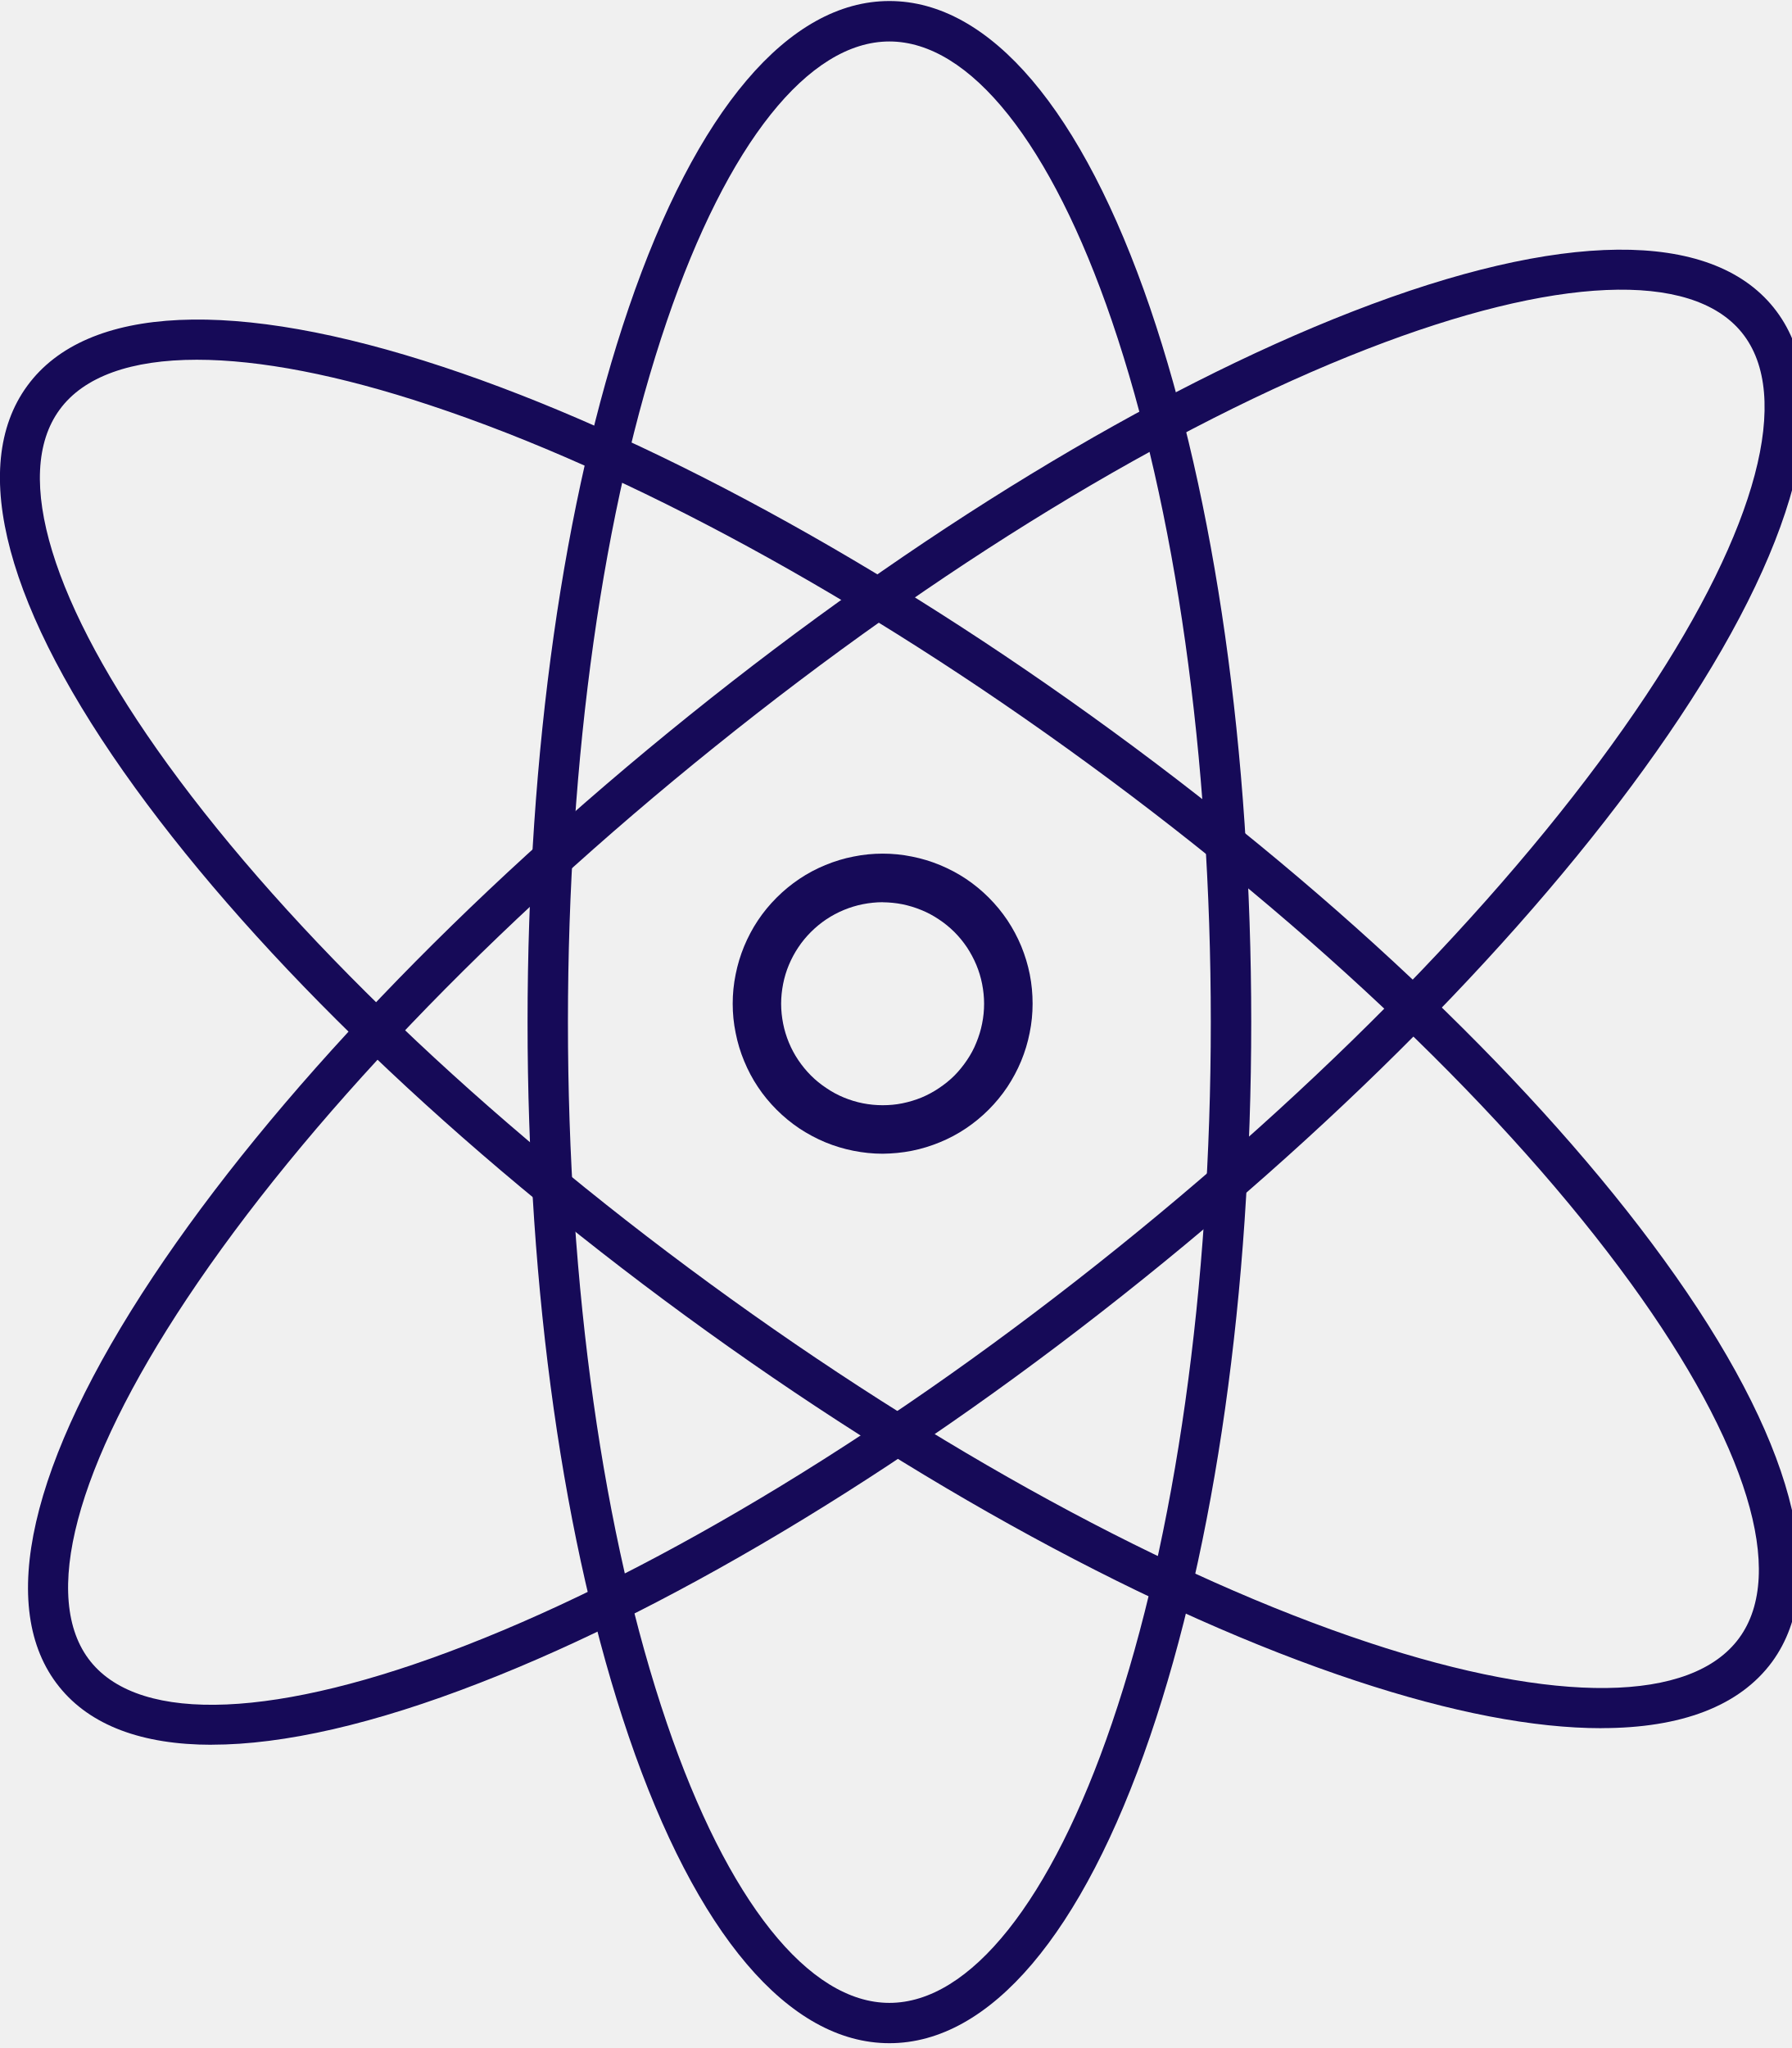
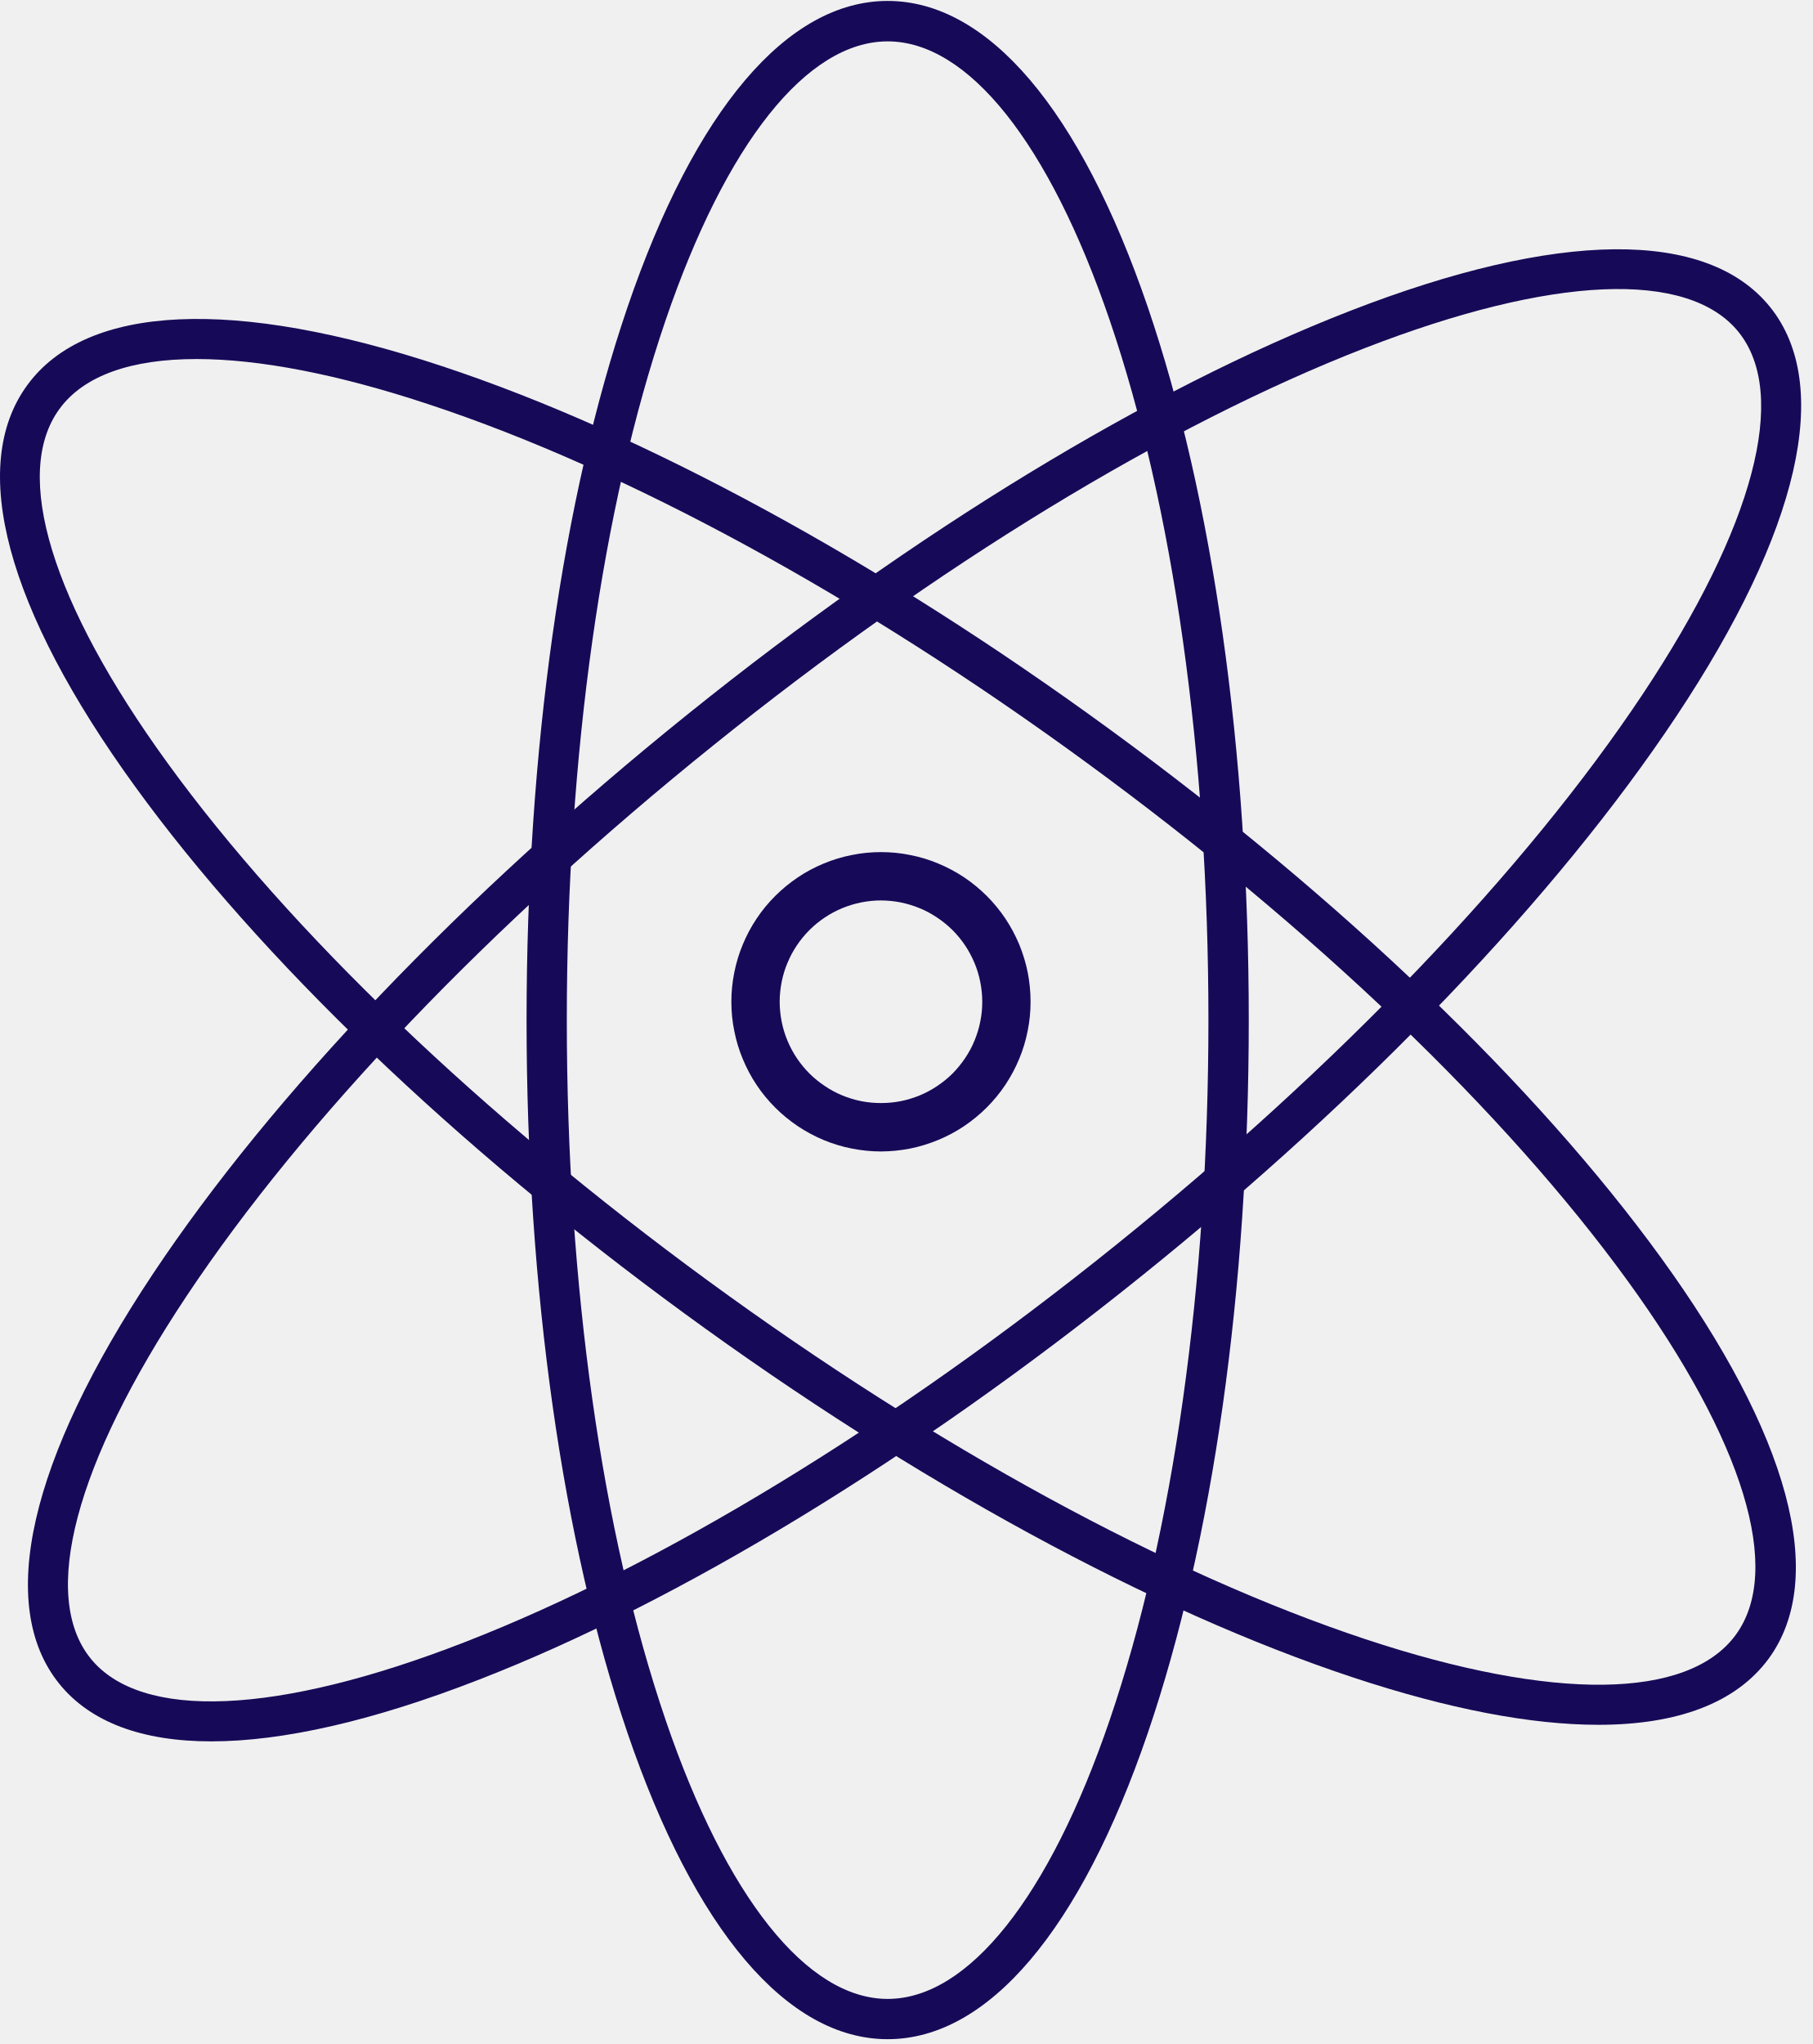
- <svg xmlns="http://www.w3.org/2000/svg" version="1.1" width="28" height="32" viewBox="0 0 28 32">
-   <path fill="#160a58" d="M13.9 31.925c-1.571 0-3.019-1.703-4.074-4.794-1.019-2.985-1.581-6.949-1.581-11.16s0.562-8.175 1.581-11.161c1.055-3.090 2.503-4.794 4.074-4.794 1.573 0 3.017 1.704 4.074 4.794 1.019 2.987 1.581 6.95 1.581 11.161s-0.562 8.175-1.581 11.16c-1.056 3.091-2.503 4.794-4.074 4.794zM13.9 0.648c-1.262 0-2.53 1.591-3.477 4.366-0.997 2.922-1.547 6.813-1.547 10.957 0 4.145 0.55 8.035 1.547 10.957 0.946 2.775 2.215 4.367 3.477 4.367s2.53-1.591 3.477-4.367c0.997-2.922 1.546-6.813 1.546-10.957 0-4.142-0.548-8.035-1.546-10.957-0.948-2.774-2.215-4.366-3.477-4.366z" />
-   <path fill="#160a58" d="M25.029 27.003c-1.054 0-2.345-0.246-3.839-0.741-3.153-1.043-6.871-3.067-10.472-5.699s-6.655-5.562-8.604-8.25c-2.017-2.781-2.618-5.013-1.688-6.284 0.929-1.271 3.238-1.376 6.5-0.296 3.155 1.044 6.871 3.069 10.472 5.7s6.656 5.562 8.606 8.249c2.019 2.782 2.62 5.013 1.691 6.285-0.508 0.69-1.419 1.035-2.667 1.035zM3.076 5.621c-1.026 0-1.766 0.261-2.145 0.781-0.743 1.016-0.126 3.036 1.691 5.542 1.913 2.636 4.921 5.516 8.469 8.11 3.547 2.593 7.204 4.586 10.296 5.61 2.938 0.973 5.050 0.946 5.793-0.069 0.745-1.015 0.126-3.036-1.691-5.542-1.913-2.636-4.921-5.516-8.469-8.11-3.547-2.595-7.203-4.587-10.296-5.61-1.431-0.476-2.669-0.712-3.647-0.712h-0.001z" />
-   <path fill="#160a58" d="M3.309 27.262c-1.086 0-1.898-0.301-2.383-0.905-0.988-1.227-0.466-3.505 1.468-6.413 1.87-2.81 4.847-5.925 8.383-8.769 3.538-2.845 7.218-5.086 10.362-6.308 3.255-1.266 5.591-1.288 6.579-0.063 0.987 1.224 0.465 3.504-1.469 6.411-1.868 2.81-4.845 5.926-8.383 8.769-3.536 2.844-7.216 5.087-10.362 6.309-1.655 0.645-3.071 0.968-4.195 0.968zM11.173 11.667c-3.489 2.805-6.419 5.87-8.254 8.628-1.743 2.621-2.29 4.687-1.503 5.667 0.789 0.981 2.925 0.89 5.859-0.251 3.086-1.199 6.707-3.407 10.195-6.215s6.419-5.87 8.254-8.628c1.743-2.621 2.29-4.687 1.501-5.668-0.789-0.98-2.923-0.887-5.858 0.253-3.087 1.199-6.707 3.407-10.195 6.215z" />
-   <path fill="#160a58" d="M13.795 18.027c-0.153 0-0.306-0.016-0.457-0.046s-0.297-0.074-0.44-0.133c-0.142-0.059-0.277-0.132-0.405-0.216-0.128-0.086-0.246-0.183-0.355-0.292s-0.207-0.227-0.292-0.355c-0.086-0.128-0.157-0.263-0.216-0.406-0.059-0.141-0.103-0.288-0.133-0.44-0.031-0.151-0.046-0.302-0.046-0.457 0-0.153 0.015-0.305 0.046-0.457 0.030-0.151 0.074-0.297 0.133-0.44 0.059-0.141 0.13-0.277 0.216-0.405 0.085-0.128 0.183-0.246 0.292-0.355s0.227-0.206 0.355-0.292c0.128-0.086 0.262-0.157 0.405-0.216s0.289-0.104 0.44-0.133c0.151-0.031 0.304-0.046 0.457-0.046 0.155 0 0.306 0.015 0.457 0.046 0.152 0.030 0.298 0.074 0.44 0.133 0.142 0.059 0.277 0.13 0.406 0.216 0.128 0.086 0.246 0.183 0.355 0.292s0.206 0.227 0.292 0.355c0.085 0.128 0.157 0.263 0.216 0.405 0.058 0.142 0.103 0.289 0.133 0.44 0.030 0.152 0.044 0.304 0.044 0.457 0 0.155-0.015 0.306-0.046 0.457-0.030 0.152-0.074 0.297-0.133 0.44s-0.132 0.277-0.216 0.405c-0.086 0.128-0.183 0.246-0.292 0.355s-0.227 0.206-0.355 0.292c-0.128 0.086-0.262 0.157-0.405 0.216s-0.289 0.104-0.44 0.134c-0.151 0.030-0.302 0.044-0.457 0.046zM13.795 14.097c-0.103 0-0.207 0.011-0.309 0.031s-0.202 0.051-0.297 0.090c-0.097 0.040-0.188 0.089-0.274 0.146-0.087 0.058-0.167 0.124-0.241 0.198s-0.14 0.153-0.198 0.241c-0.058 0.086-0.106 0.177-0.147 0.274-0.040 0.095-0.070 0.195-0.090 0.297s-0.031 0.206-0.031 0.309c0 0.105 0.011 0.208 0.031 0.31s0.050 0.2 0.090 0.297c0.040 0.097 0.089 0.188 0.147 0.274s0.124 0.167 0.198 0.241c0.074 0.074 0.153 0.138 0.241 0.196 0.086 0.059 0.177 0.108 0.274 0.148 0.095 0.039 0.195 0.070 0.297 0.090s0.206 0.030 0.309 0.030c0.105 0 0.207-0.009 0.309-0.030s0.202-0.051 0.298-0.090c0.095-0.040 0.187-0.089 0.274-0.148 0.086-0.058 0.167-0.122 0.241-0.196 0.073-0.074 0.138-0.155 0.196-0.241s0.108-0.177 0.146-0.274c0.040-0.097 0.070-0.195 0.090-0.297 0.021-0.102 0.031-0.206 0.031-0.31 0-0.103-0.011-0.207-0.031-0.309s-0.050-0.2-0.090-0.297c-0.040-0.095-0.089-0.187-0.146-0.274-0.058-0.086-0.124-0.167-0.198-0.241-0.074-0.073-0.153-0.138-0.241-0.196-0.086-0.058-0.177-0.107-0.273-0.146-0.097-0.040-0.196-0.070-0.298-0.091-0.102-0.020-0.204-0.030-0.309-0.031z" />
+ <svg xmlns="http://www.w3.org/2000/svg" width="110" height="124" viewBox="0 0 110 124" fill="none">
+   <mask id="mask0_1794_11881" style="mask-type:luminance" maskUnits="userSpaceOnUse" x="30" y="0" width="47" height="124">
+     <path d="M30.717 0H76.051V123.938H30.717V0Z" fill="white" />
+   </mask>
+   <g mask="url(#mask0_1794_11881)">
+     <path d="M53.863 123.708C47.775 123.708 42.165 117.109 38.077 105.13C34.129 93.562 31.952 78.203 31.952 61.885C31.952 45.568 34.129 30.208 38.077 18.635C42.165 6.661 47.775 0.057 53.863 0.057C59.957 0.057 65.556 6.661 69.65 18.635C73.597 30.208 75.775 45.568 75.775 61.885C75.775 78.203 73.597 93.562 69.65 105.13C65.556 117.109 59.952 123.708 53.863 123.708ZM53.863 2.51C48.972 2.51 44.061 8.677 40.389 19.427C36.525 30.75 34.394 45.828 34.394 61.885C34.394 77.948 36.525 93.021 40.389 104.344C44.056 115.099 48.972 121.265 53.863 121.265C58.754 121.265 63.665 115.099 67.337 104.344C71.202 93.021 73.327 77.943 73.327 61.885C73.327 45.833 71.202 30.75 67.337 19.427C63.665 8.677 58.754 2.51 53.863 2.51Z" fill="#160A58" />
+   </g>
+   <path d="M96.988 104.636C92.905 104.636 87.9 103.682 82.113 101.766C69.894 97.724 55.488 89.88 41.535 79.683C27.582 69.485 15.749 58.13 8.197 47.714C0.379 36.938 -1.949 28.287 1.655 23.365C5.254 18.438 14.202 18.031 26.842 22.219C39.066 26.266 53.467 34.11 67.421 44.307C81.374 54.505 93.212 65.86 100.769 76.271C108.592 87.052 110.921 95.698 107.322 100.625C105.353 103.297 101.822 104.636 96.988 104.636ZM11.921 21.781C7.947 21.781 5.077 22.792 3.608 24.808C0.728 28.745 3.118 36.573 10.16 46.281C17.572 56.495 29.228 67.656 42.978 77.709C56.723 87.755 70.894 95.479 82.874 99.448C94.259 103.219 102.441 103.115 105.322 99.183C108.207 95.25 105.811 87.417 98.769 77.709C91.358 67.495 79.702 56.334 65.952 46.281C52.207 36.224 38.04 28.505 26.056 24.542C20.509 22.698 15.712 21.781 11.926 21.781H11.921Z" fill="#160A58" />
+   <path d="M12.822 105.641C8.613 105.641 5.468 104.474 3.587 102.135C-0.241 97.38 1.78 88.552 9.275 77.287C16.52 66.396 28.056 54.328 41.759 43.307C55.468 32.281 69.728 23.599 81.91 18.865C94.525 13.958 103.577 13.875 107.405 18.62C111.228 23.365 109.207 32.198 101.712 43.464C94.473 54.354 82.936 66.427 69.228 77.443C55.525 88.464 41.264 97.156 29.077 101.891C22.665 104.391 17.176 105.641 12.822 105.641ZM43.296 45.208C29.775 56.078 18.421 67.953 11.311 78.641C4.556 88.797 2.436 96.802 5.488 100.599C8.546 104.401 16.822 104.047 28.192 99.625C40.15 94.979 54.181 86.422 67.697 75.542C81.212 64.662 92.572 52.797 99.681 42.109C106.436 31.953 108.556 23.948 105.499 20.146C102.441 16.349 94.171 16.708 82.801 21.125C70.837 25.771 56.811 34.328 43.296 45.208Z" fill="#160A58" />
+   <path d="M53.457 69.854C52.863 69.854 52.27 69.792 51.686 69.677C51.103 69.563 50.535 69.391 49.983 69.162C49.431 68.933 48.91 68.651 48.415 68.323C47.921 67.99 47.462 67.615 47.04 67.193C46.618 66.771 46.238 66.313 45.91 65.818C45.577 65.323 45.301 64.797 45.072 64.245C44.842 63.698 44.671 63.13 44.556 62.542C44.436 61.959 44.379 61.37 44.379 60.771C44.379 60.177 44.436 59.589 44.556 59C44.671 58.417 44.842 57.849 45.072 57.297C45.301 56.75 45.577 56.224 45.91 55.729C46.238 55.234 46.618 54.776 47.04 54.354C47.462 53.932 47.921 53.557 48.415 53.224C48.91 52.891 49.431 52.615 49.983 52.386C50.535 52.156 51.103 51.984 51.686 51.87C52.27 51.75 52.863 51.693 53.457 51.693C54.056 51.693 54.645 51.75 55.228 51.87C55.816 51.984 56.384 52.156 56.931 52.386C57.483 52.615 58.004 52.891 58.504 53.224C58.999 53.557 59.457 53.932 59.879 54.354C60.301 54.776 60.676 55.234 61.009 55.729C61.337 56.224 61.618 56.75 61.848 57.297C62.072 57.849 62.249 58.417 62.363 59C62.478 59.589 62.535 60.177 62.535 60.771C62.535 61.37 62.478 61.959 62.358 62.542C62.243 63.13 62.072 63.693 61.842 64.245C61.613 64.797 61.332 65.318 61.004 65.813C60.671 66.308 60.296 66.766 59.874 67.188C59.452 67.609 58.993 67.984 58.499 68.318C58.004 68.651 57.483 68.927 56.931 69.156C56.379 69.386 55.811 69.558 55.228 69.677C54.645 69.792 54.056 69.849 53.457 69.854ZM53.457 54.625C53.056 54.625 52.655 54.667 52.259 54.745C51.863 54.823 51.478 54.943 51.108 55.094C50.733 55.25 50.379 55.438 50.046 55.662C49.707 55.886 49.4 56.141 49.113 56.427C48.827 56.714 48.572 57.021 48.348 57.359C48.124 57.693 47.936 58.047 47.78 58.422C47.624 58.792 47.509 59.177 47.431 59.573C47.353 59.969 47.311 60.37 47.311 60.771C47.311 61.177 47.353 61.578 47.431 61.974C47.509 62.37 47.624 62.75 47.78 63.125C47.936 63.5 48.124 63.854 48.348 64.188C48.572 64.521 48.827 64.834 49.113 65.12C49.4 65.406 49.707 65.656 50.046 65.88C50.379 66.109 50.733 66.297 51.108 66.453C51.478 66.604 51.863 66.724 52.259 66.802C52.655 66.88 53.056 66.917 53.457 66.917C53.863 66.917 54.259 66.88 54.655 66.802C55.051 66.724 55.436 66.604 55.811 66.453C56.181 66.297 56.535 66.109 56.874 65.88C57.207 65.656 57.52 65.406 57.806 65.12C58.087 64.834 58.342 64.521 58.566 64.188C58.79 63.854 58.983 63.5 59.134 63.125C59.29 62.75 59.405 62.37 59.483 61.974C59.566 61.578 59.603 61.177 59.603 60.771C59.603 60.37 59.561 59.969 59.483 59.573C59.405 59.177 59.29 58.797 59.134 58.422C58.978 58.052 58.79 57.698 58.566 57.359C58.342 57.026 58.087 56.714 57.801 56.427C57.514 56.146 57.207 55.891 56.868 55.667C56.535 55.443 56.181 55.25 55.811 55.099C55.436 54.943 55.051 54.828 54.655 54.745C54.259 54.667 53.863 54.63 53.457 54.625Z" fill="#160A58" />
</svg>
